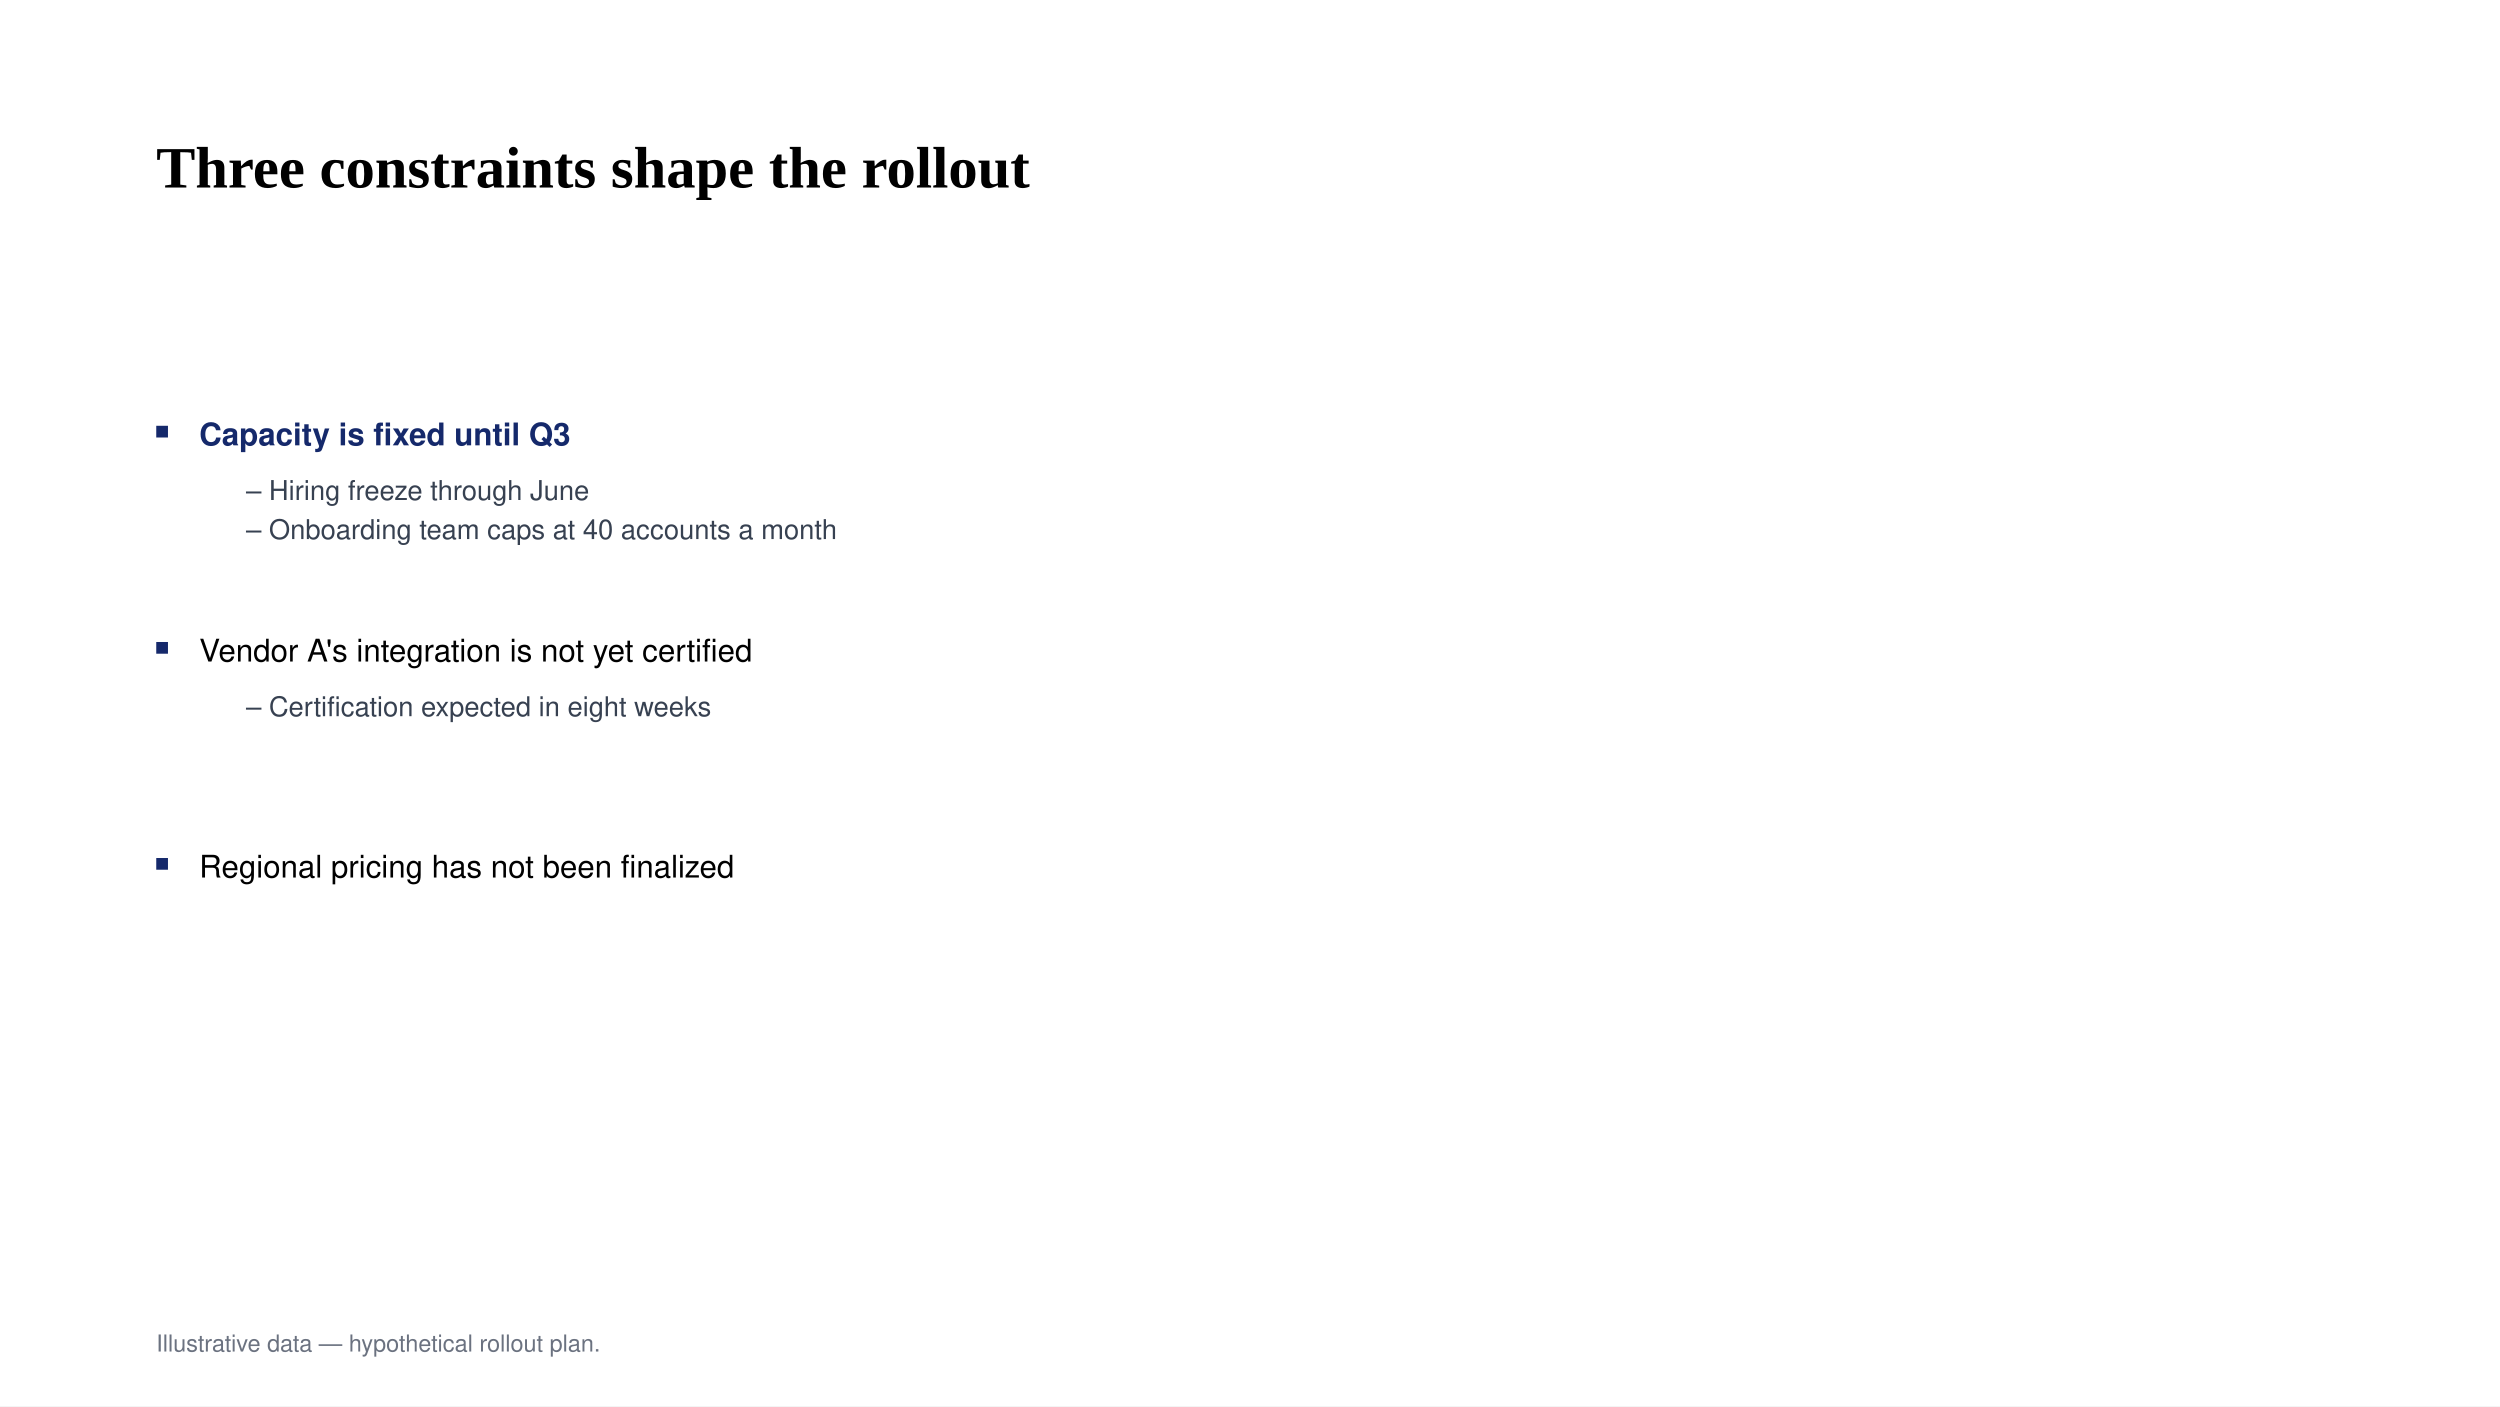
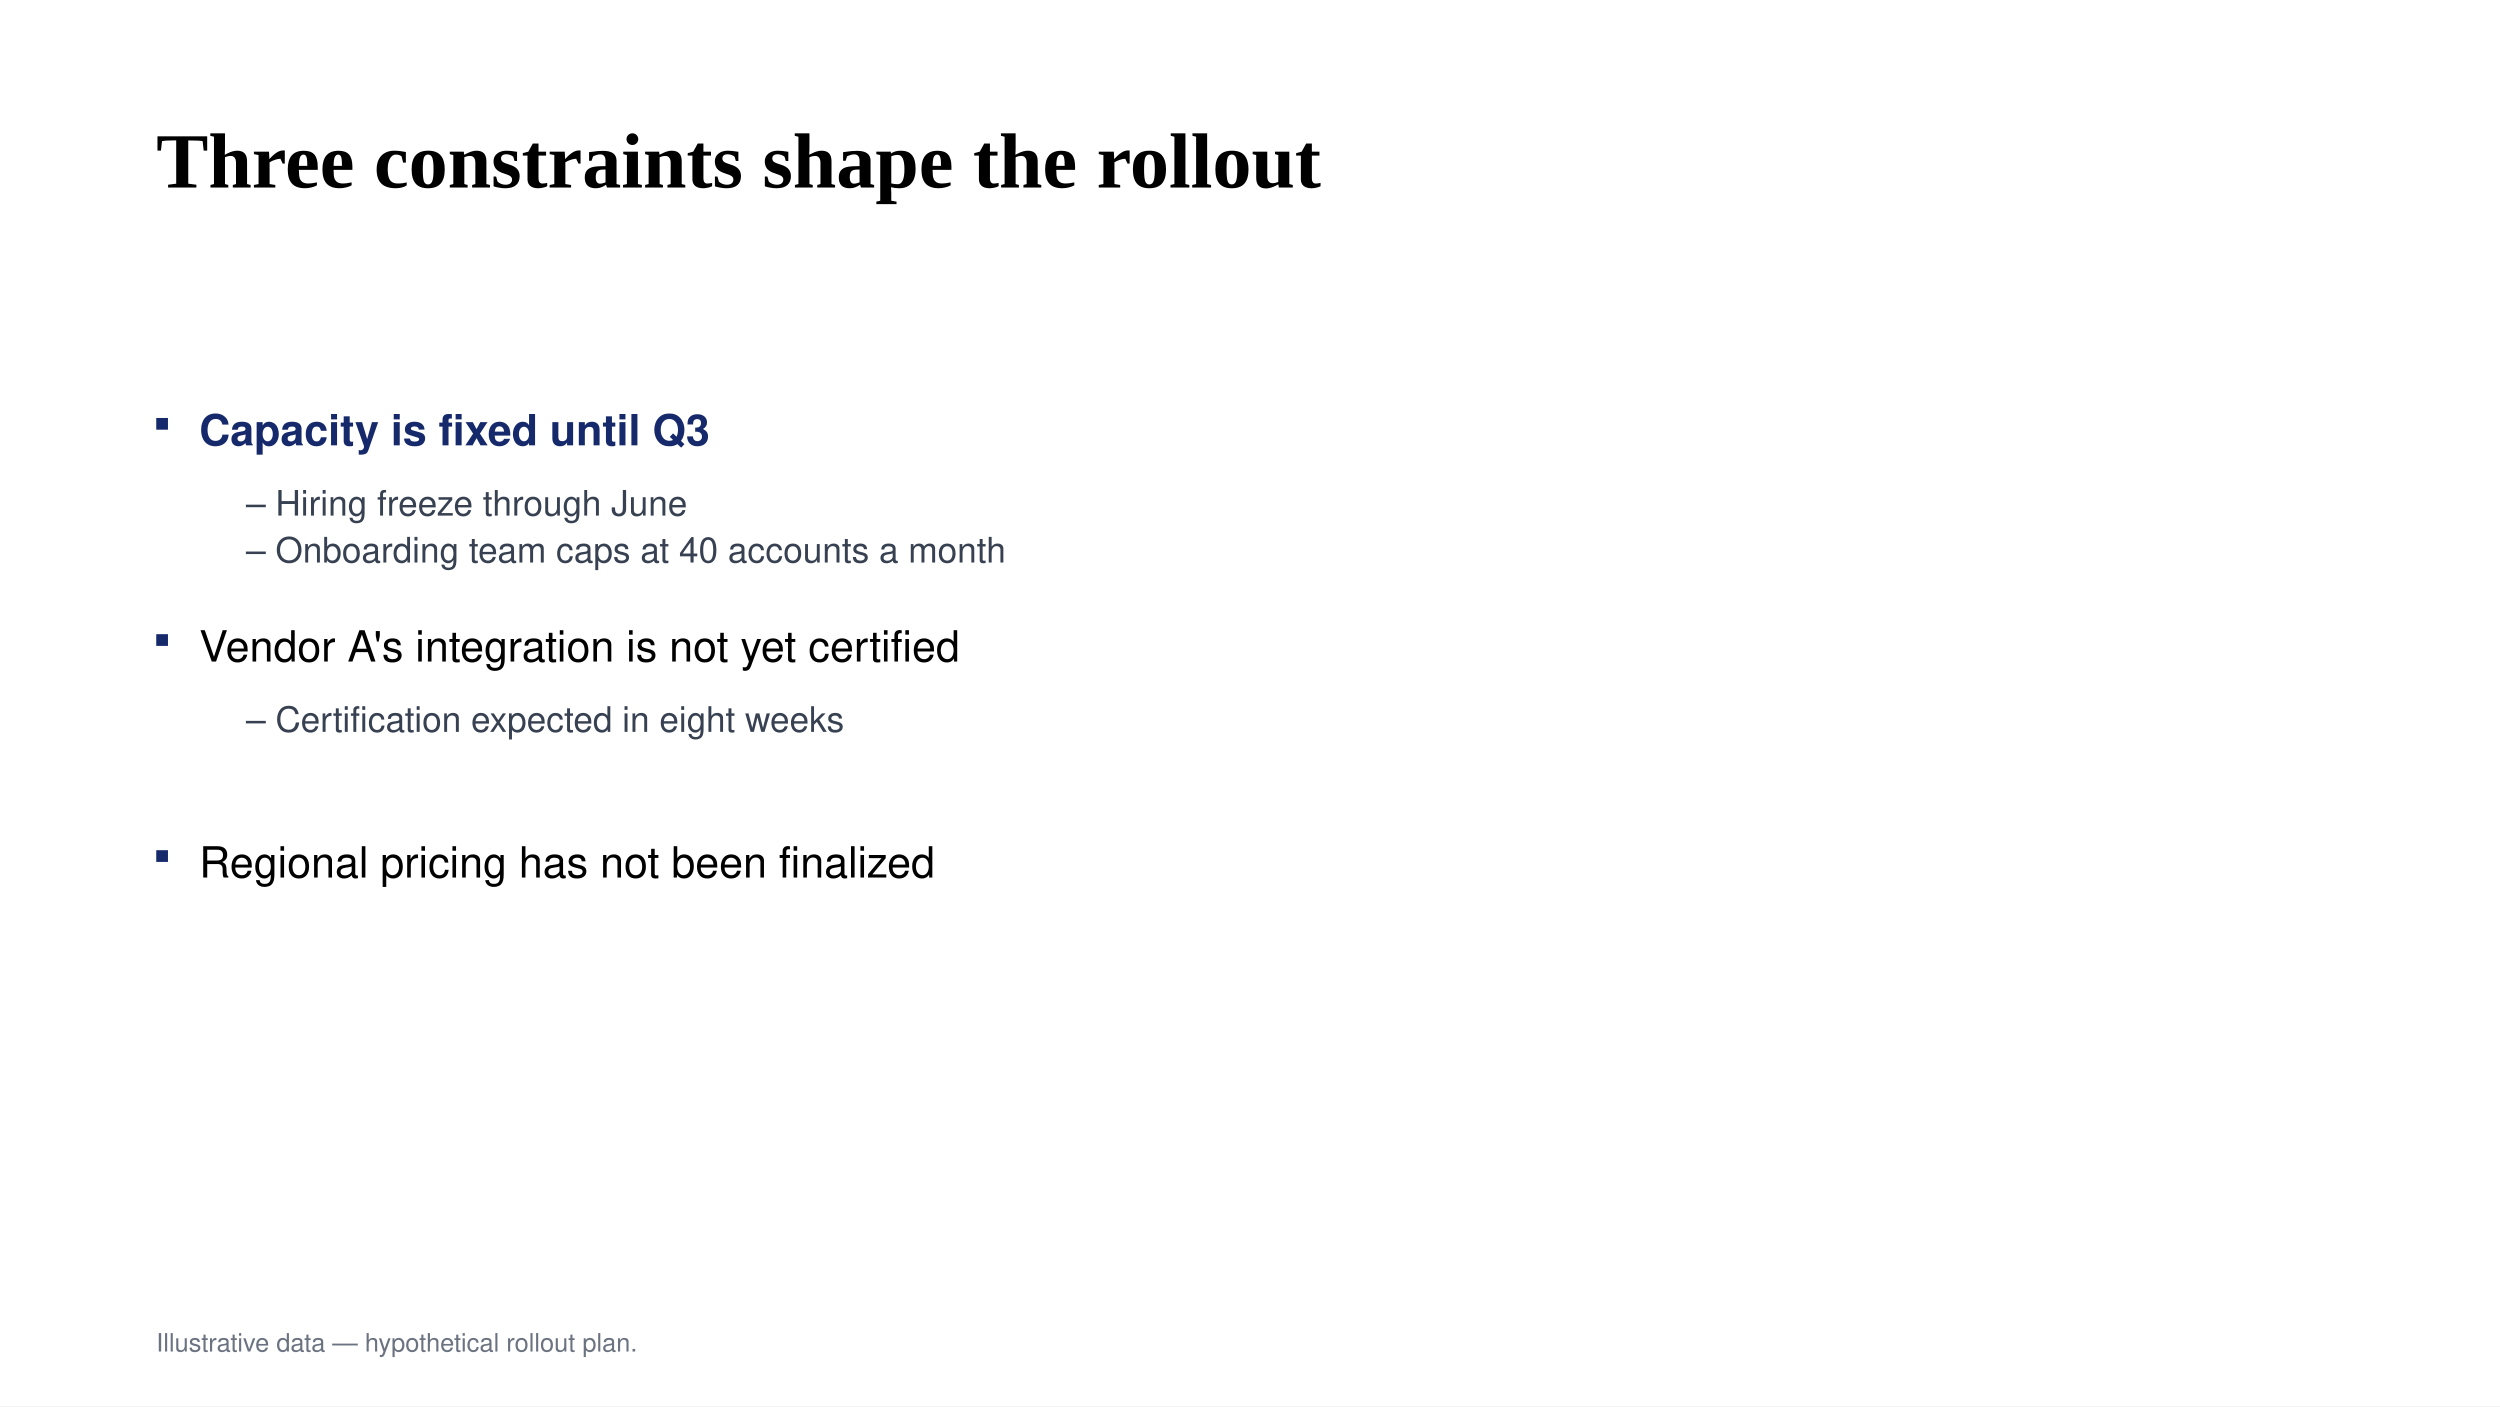
<svg xmlns="http://www.w3.org/2000/svg" viewBox="0 0 1280 720" width="1280" height="720" role="img" aria-label="Three constraints shape the rollout">
  <rect width="1280" height="720" fill="#FFFFFF" />
-   <text x="80.0" y="96.0" font-family="Georgia, 'Times New Roman', 'Hiragino Mincho ProN', 'Yu Mincho', serif" font-size="30" fill="#000000" font-weight="bold" text-anchor="start">Three constraints shape the rollout</text>
-   <rect x="80.0" y="218.0" width="6.0" height="6.0" fill="#15296B" stroke="none" />
-   <text x="102.0" y="228.0" font-family="'Helvetica Neue', Helvetica, Arial, 'Hiragino Sans', 'Yu Gothic', 'Noto Sans JP', 'Meiryo', sans-serif" font-size="16" fill="#15296B" font-weight="600" text-anchor="start">Capacity is fixed until Q3</text>
-   <text x="126.0" y="256.0" font-family="'Helvetica Neue', Helvetica, Arial, 'Hiragino Sans', 'Yu Gothic', 'Noto Sans JP', 'Meiryo', sans-serif" font-size="14" fill="#374151" font-weight="normal" text-anchor="start">– Hiring freeze through June</text>
-   <text x="126.0" y="276.0" font-family="'Helvetica Neue', Helvetica, Arial, 'Hiragino Sans', 'Yu Gothic', 'Noto Sans JP', 'Meiryo', sans-serif" font-size="14" fill="#374151" font-weight="normal" text-anchor="start">– Onboarding team caps at 40 accounts a month</text>
-   <rect x="80.0" y="328.7" width="6.0" height="6.0" fill="#15296B" stroke="none" />
-   <text x="102.0" y="338.7" font-family="'Helvetica Neue', Helvetica, Arial, 'Hiragino Sans', 'Yu Gothic', 'Noto Sans JP', 'Meiryo', sans-serif" font-size="16" fill="#000000" font-weight="normal" text-anchor="start">Vendor A's integration is not yet certified</text>
-   <text x="126.0" y="366.7" font-family="'Helvetica Neue', Helvetica, Arial, 'Hiragino Sans', 'Yu Gothic', 'Noto Sans JP', 'Meiryo', sans-serif" font-size="14" fill="#374151" font-weight="normal" text-anchor="start">– Certification expected in eight weeks</text>
-   <rect x="80.0" y="439.3" width="6.0" height="6.0" fill="#15296B" stroke="none" />
-   <text x="102.0" y="449.3" font-family="'Helvetica Neue', Helvetica, Arial, 'Hiragino Sans', 'Yu Gothic', 'Noto Sans JP', 'Meiryo', sans-serif" font-size="16" fill="#000000" font-weight="normal" text-anchor="start">Regional pricing has not been finalized</text>
-   <text x="80.0" y="630.0" font-family="'Helvetica Neue', Helvetica, Arial, 'Hiragino Sans', 'Yu Gothic', 'Noto Sans JP', 'Meiryo', sans-serif" font-size="16" fill="#15296B" font-weight="600" text-anchor="start" />
-   <text x="80.0" y="692.0" font-family="'Helvetica Neue', Helvetica, Arial, 'Hiragino Sans', 'Yu Gothic', 'Noto Sans JP', 'Meiryo', sans-serif" font-size="12" fill="#6B7280" font-weight="normal" text-anchor="start">Illustrative data — hypothetical rollout plan.</text>
+   <text x="80.0" y="96.0" font-family="Georgia, 'Times New Roman', 'Hiragino Mincho ProN', 'Yu Mincho', serif" font-size="40" fill="#000000" font-weight="bold" text-anchor="start">Three constraints shape the rollout</text>
+   <rect x="80.0" y="214.0" width="6.0" height="6.0" fill="#15296B" stroke="none" />
+   <text x="102.0" y="228.0" font-family="'Helvetica Neue', Helvetica, Arial, 'Hiragino Sans', 'Yu Gothic', 'Noto Sans JP', 'Meiryo', sans-serif" font-size="22" fill="#15296B" font-weight="600" text-anchor="start">Capacity is fixed until Q3</text>
+   <text x="126.0" y="264.0" font-family="'Helvetica Neue', Helvetica, Arial, 'Hiragino Sans', 'Yu Gothic', 'Noto Sans JP', 'Meiryo', sans-serif" font-size="18" fill="#374151" font-weight="normal" text-anchor="start">– Hiring freeze through June</text>
+   <text x="126.0" y="288.0" font-family="'Helvetica Neue', Helvetica, Arial, 'Hiragino Sans', 'Yu Gothic', 'Noto Sans JP', 'Meiryo', sans-serif" font-size="18" fill="#374151" font-weight="normal" text-anchor="start">– Onboarding team caps at 40 accounts a month</text>
+   <rect x="80.0" y="324.7" width="6.0" height="6.0" fill="#15296B" stroke="none" />
+   <text x="102.0" y="338.7" font-family="'Helvetica Neue', Helvetica, Arial, 'Hiragino Sans', 'Yu Gothic', 'Noto Sans JP', 'Meiryo', sans-serif" font-size="22" fill="#000000" font-weight="normal" text-anchor="start">Vendor A's integration is not yet certified</text>
+   <text x="126.0" y="374.7" font-family="'Helvetica Neue', Helvetica, Arial, 'Hiragino Sans', 'Yu Gothic', 'Noto Sans JP', 'Meiryo', sans-serif" font-size="18" fill="#374151" font-weight="normal" text-anchor="start">– Certification expected in eight weeks</text>
+   <rect x="80.0" y="435.3" width="6.0" height="6.0" fill="#15296B" stroke="none" />
+   <text x="102.0" y="449.3" font-family="'Helvetica Neue', Helvetica, Arial, 'Hiragino Sans', 'Yu Gothic', 'Noto Sans JP', 'Meiryo', sans-serif" font-size="22" fill="#000000" font-weight="normal" text-anchor="start">Regional pricing has not been finalized</text>
+   <text x="80.0" y="630.0" font-family="'Helvetica Neue', Helvetica, Arial, 'Hiragino Sans', 'Yu Gothic', 'Noto Sans JP', 'Meiryo', sans-serif" font-size="22" fill="#15296B" font-weight="600" text-anchor="start" />
+   <text x="80.0" y="692.0" font-family="'Helvetica Neue', Helvetica, Arial, 'Hiragino Sans', 'Yu Gothic', 'Noto Sans JP', 'Meiryo', sans-serif" font-size="13" fill="#6B7280" font-weight="normal" text-anchor="start">Illustrative data — hypothetical rollout plan.</text>
</svg>
